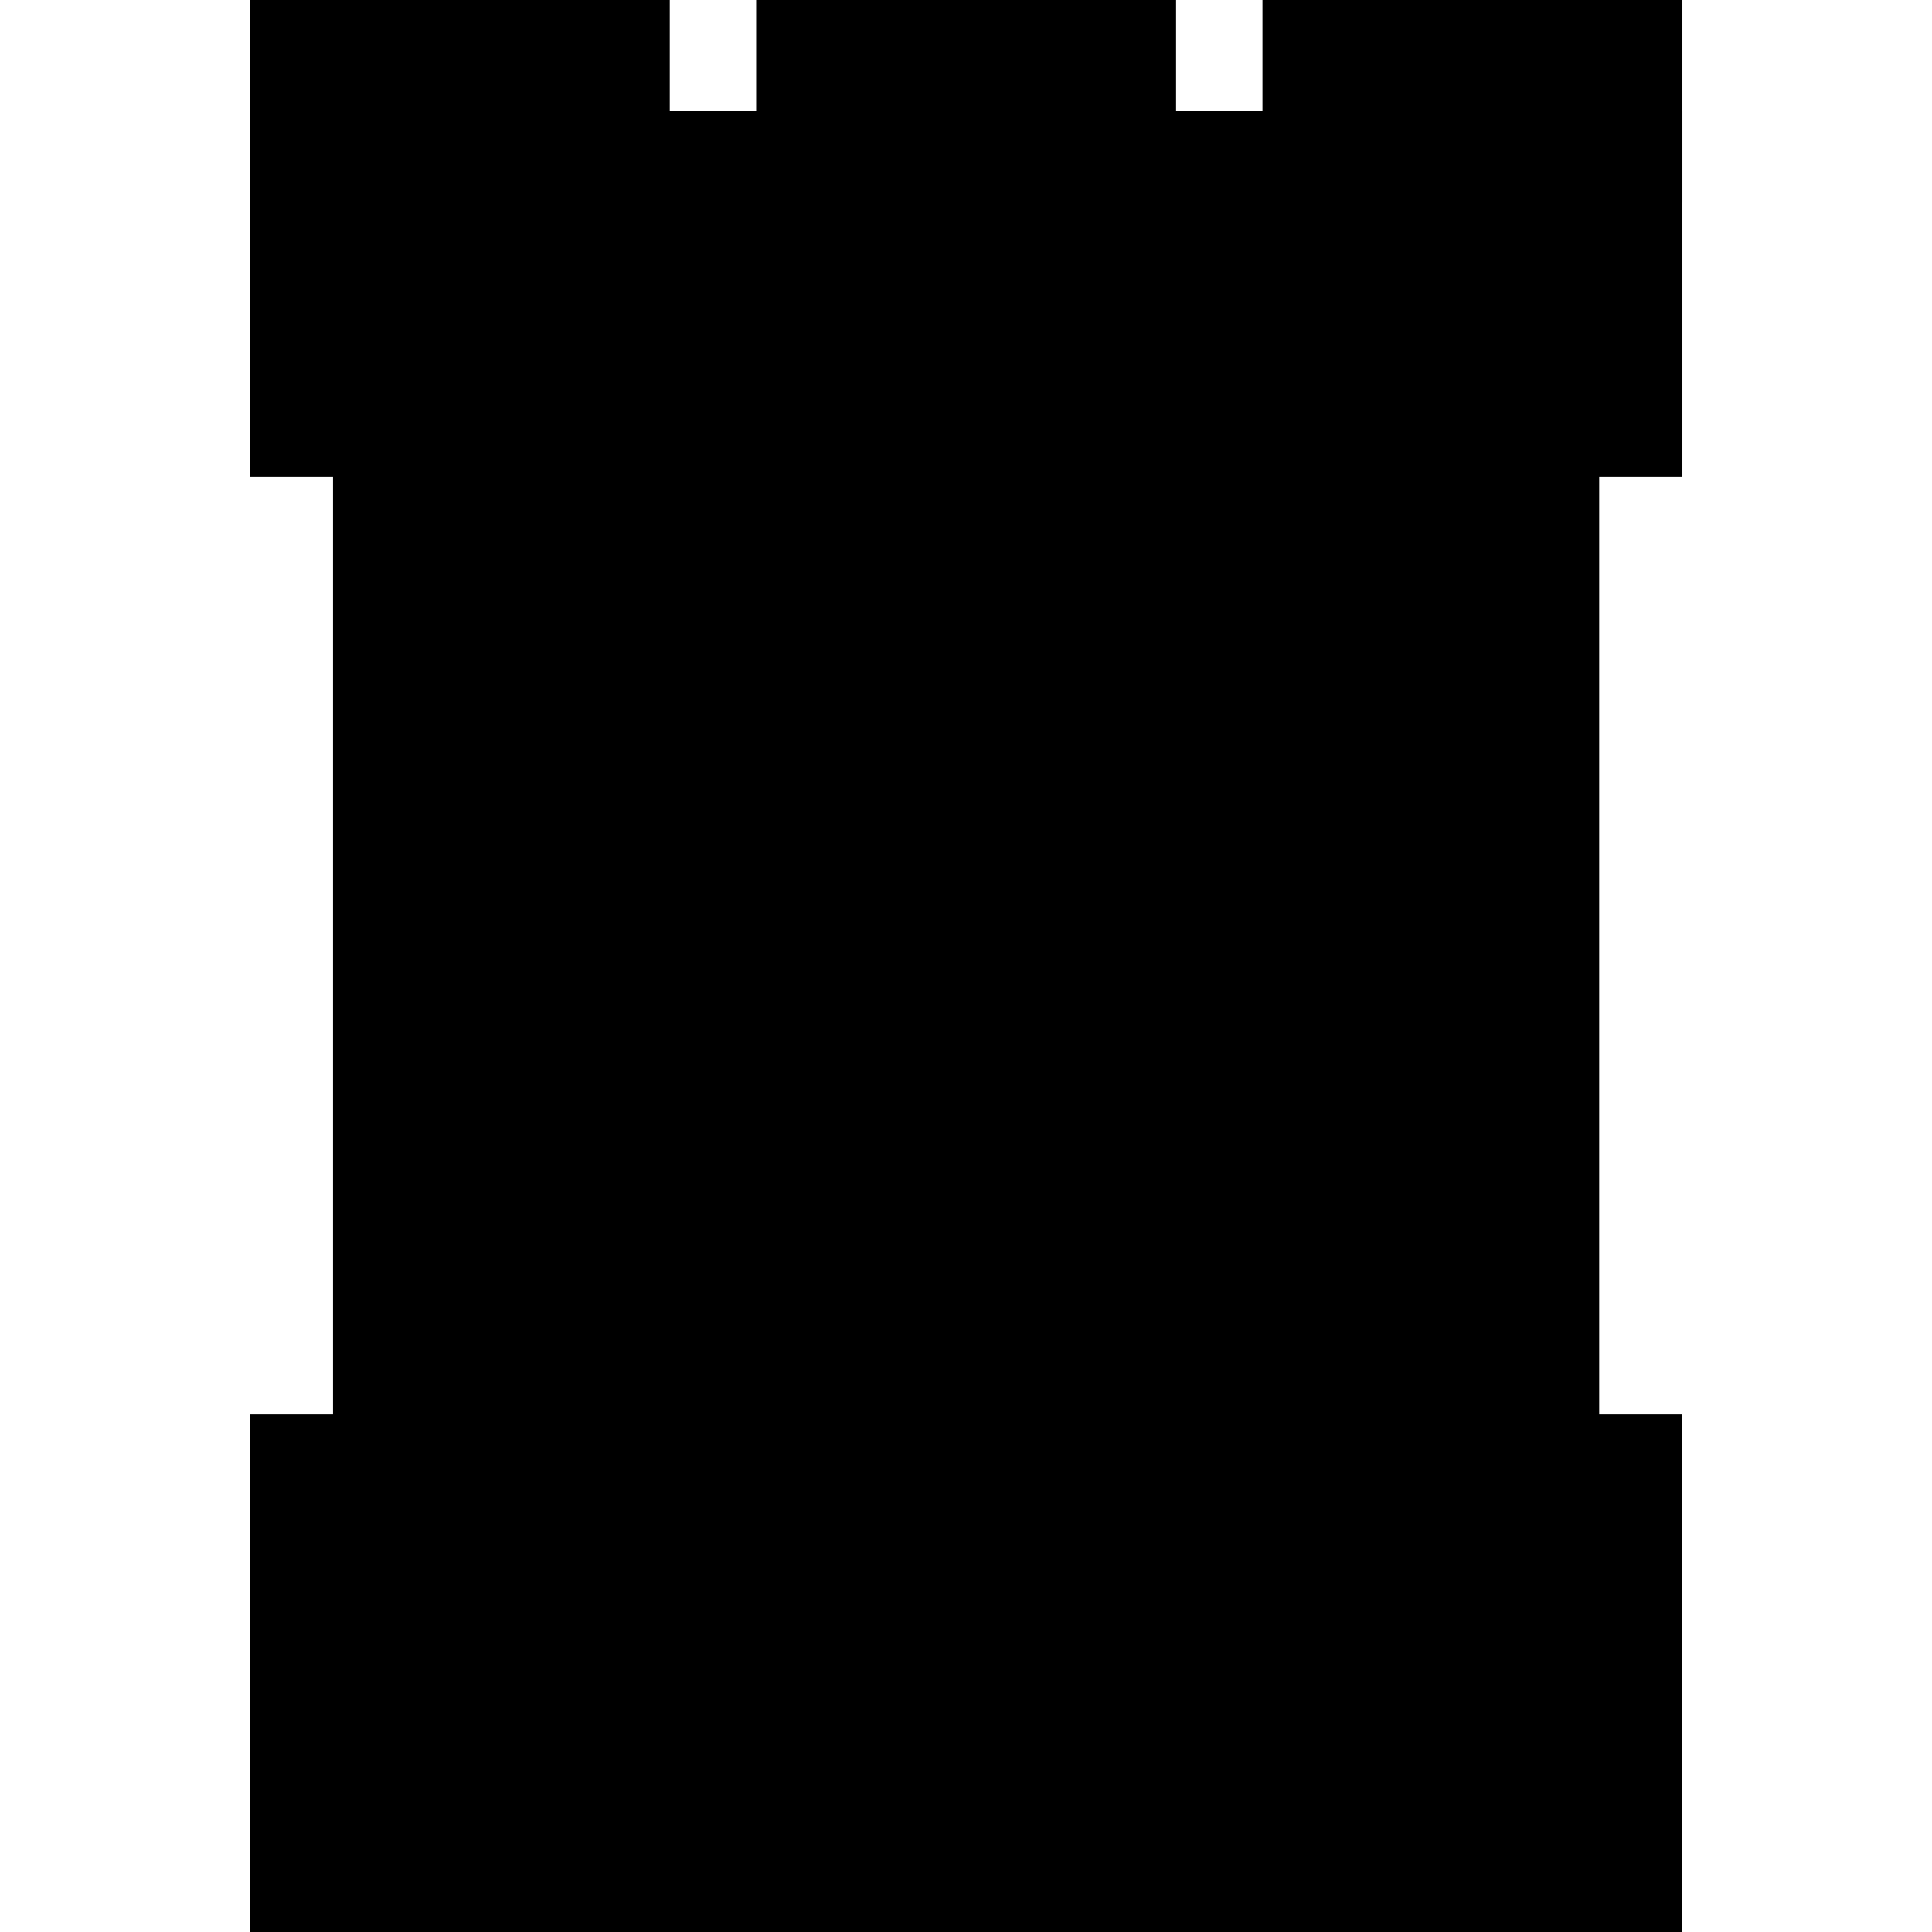
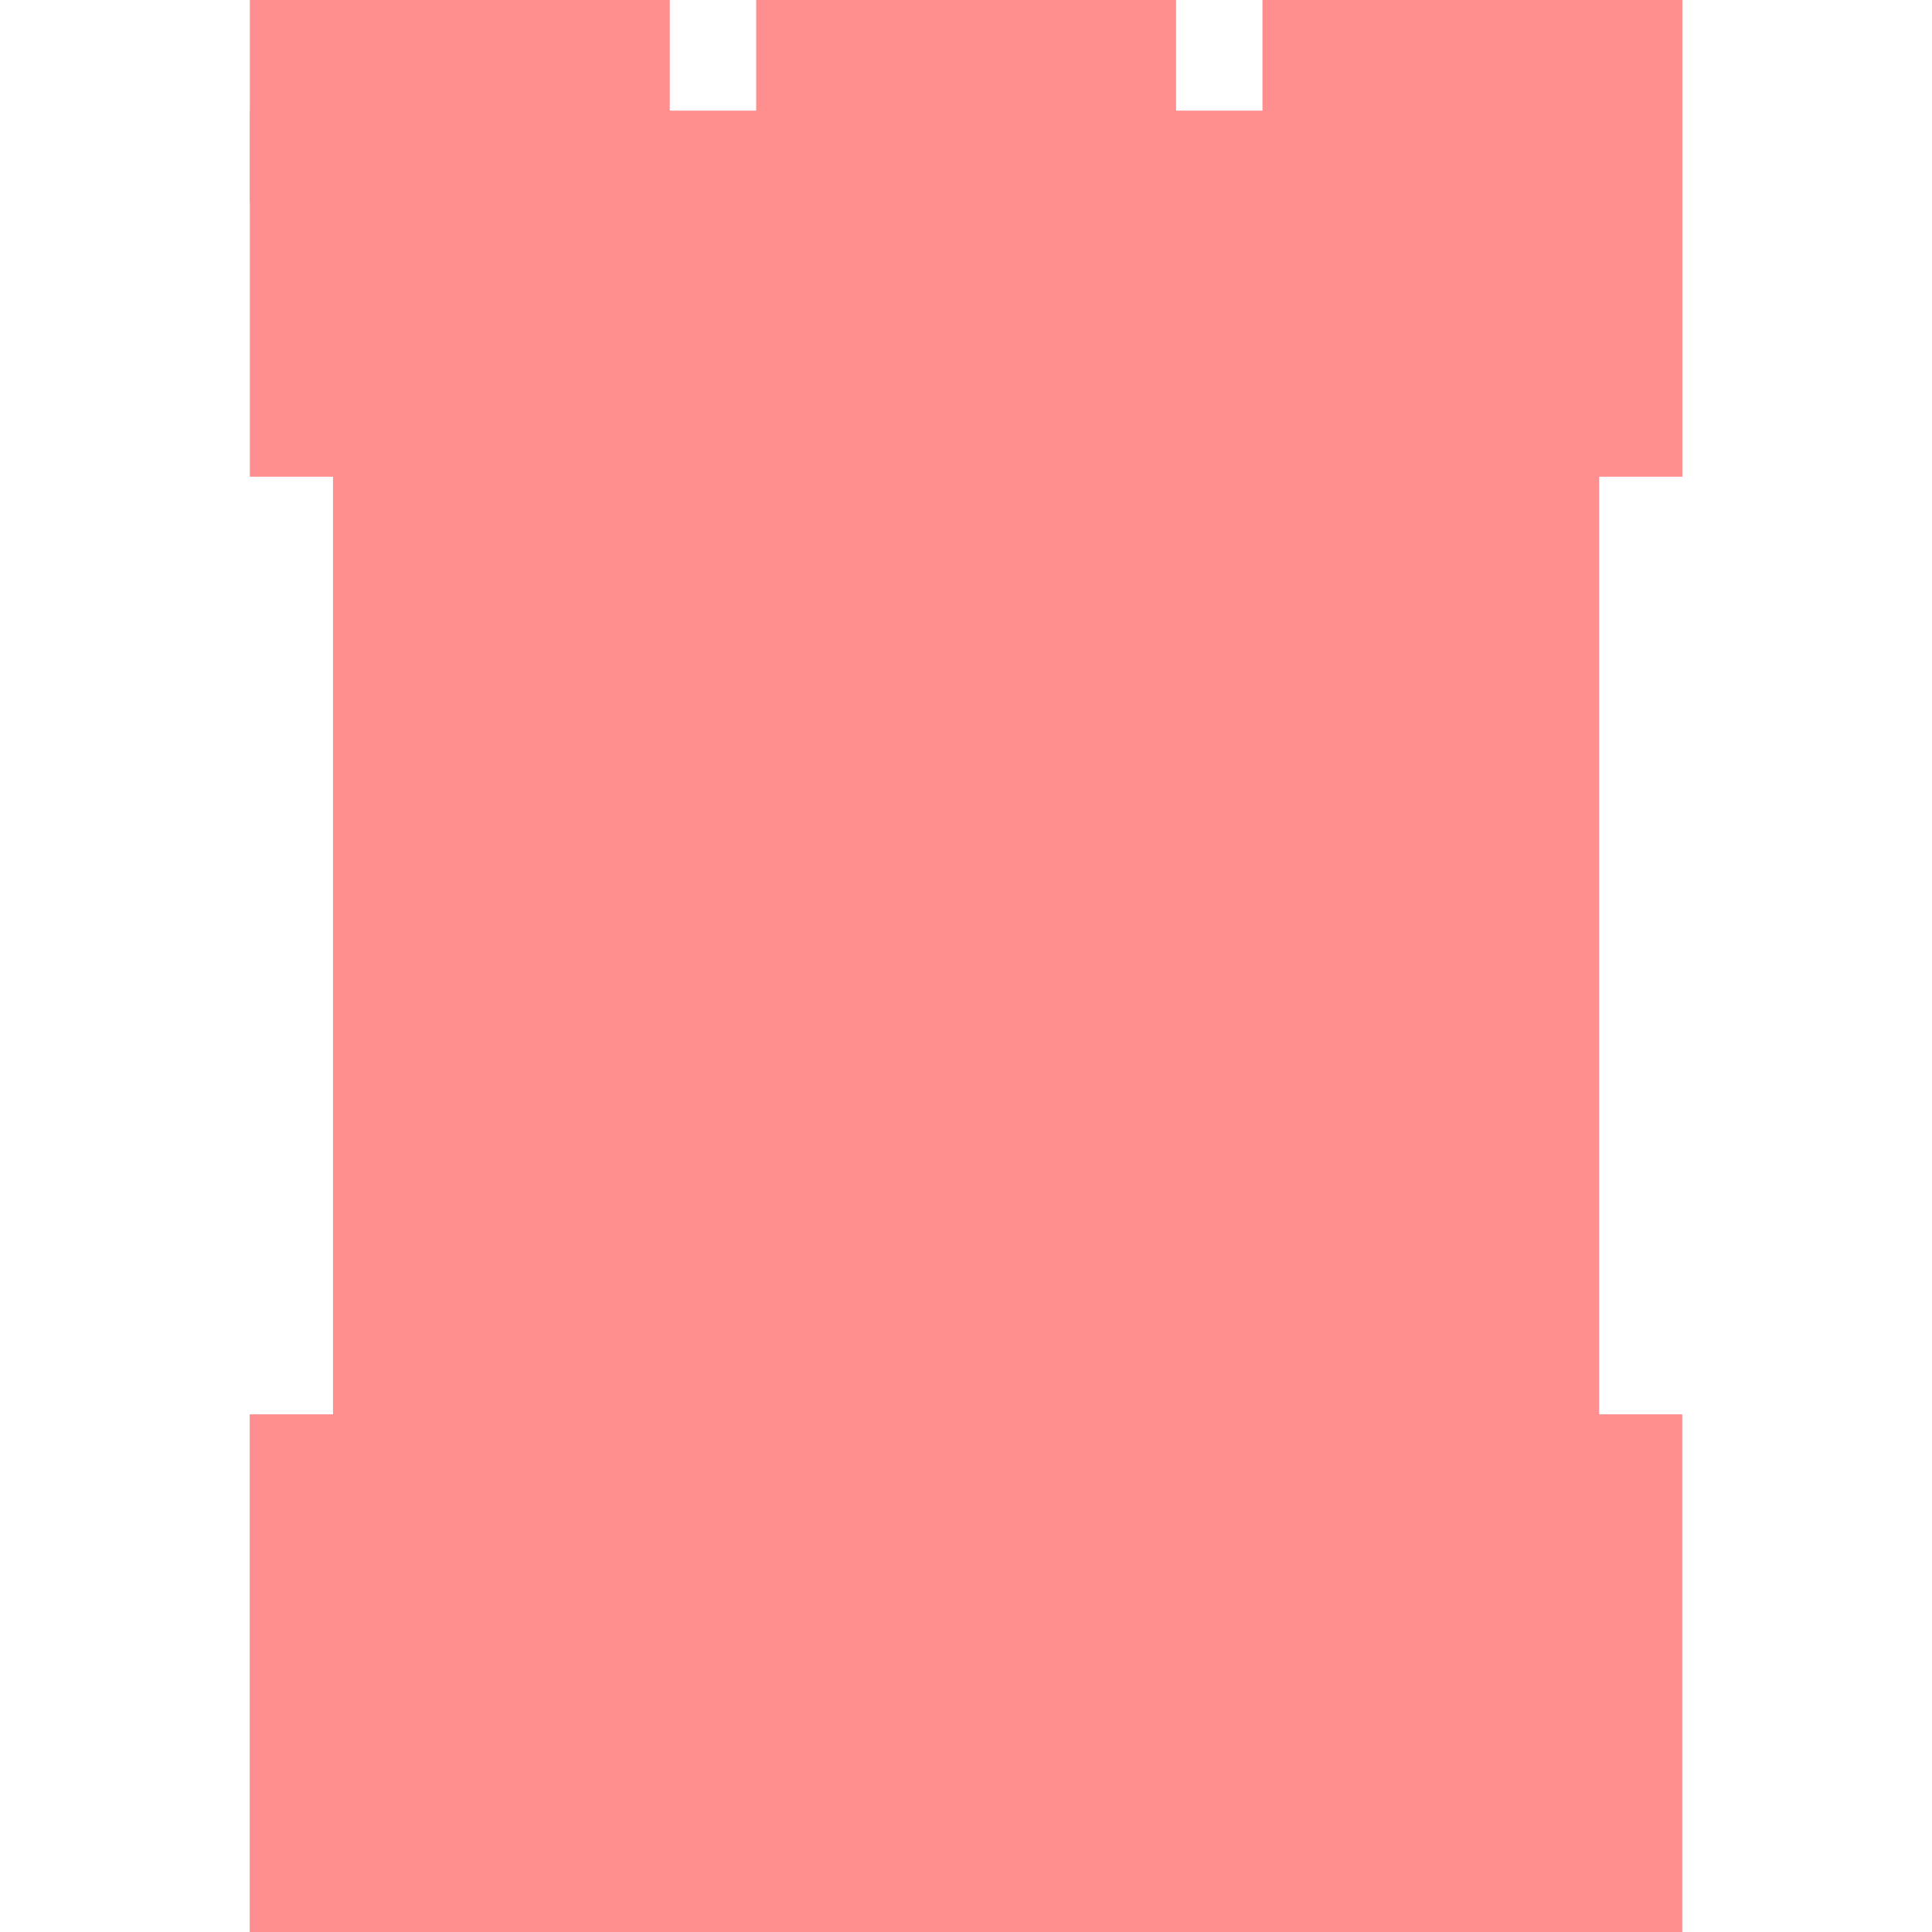
<svg xmlns="http://www.w3.org/2000/svg" version="1.1" viewBox="0.0 0.0 38.399 38.399" fill="none" stroke="none" stroke-linecap="square" stroke-miterlimit="10">
  <clipPath id="p.0">
    <path d="m0 0l38.399 0l0 38.399l-38.399 0l0 -38.399z" clip-rule="nonzero" />
  </clipPath>
  <g clip-path="url(#p.0)">
    <path fill="#000000" fill-opacity="0.0" d="m0 0l38.399 0l0 38.399l-38.399 0z" fill-rule="evenodd" />
    <path fill="#000000" d="m-6.485 17.565l0 0c2.336 -3.085 2.796 -7.409 1.172 -11.01c-1.624 -3.601 -5.023 -5.793 -8.654 -5.581c-3.631 0.212 -6.802 2.788 -8.075 6.558l7.229 2.99l0 0c0.124 -0.884 0.536 -1.565 1.055 -1.746c0.519 -0.181 1.053 0.17 1.369 0.9c0.316 0.731 0.356 1.708 0.104 2.508z" fill-rule="evenodd" />
    <path fill="#000000" d="m-20.95 11.05l5.984 -1.575l4.472 17.701l-5.984 1.575z" fill-rule="evenodd" />
    <path fill="#000000" d="m-14.187 12.571l0 0c-1.759 0.828 -3.985 0.689 -5.674 -0.355c-1.689 -1.043 -2.523 -2.794 -2.126 -4.464c0.397 -1.669 1.95 -2.942 3.959 -3.245l0.963 3.602l0 0c-0.576 -0.031 -1.064 0.084 -1.258 0.298c-0.194 0.213 -0.059 0.488 0.346 0.707c0.406 0.22 1.012 0.346 1.563 0.326z" fill-rule="evenodd" />
    <path fill="#000000" d="m42.986 7.436l0 0c3.079 -4.154 8.4 -5.891 12.822 -4.185c4.422 1.705 6.769 6.4 5.656 11.311c-1.114 4.912 -5.392 8.734 -10.309 9.211l0.016 -3.612l0 0c3.206 -0.48 6.003 -3.104 6.761 -6.344c0.758 -3.24 -0.72 -6.249 -3.574 -7.273c-2.854 -1.025 -6.337 0.203 -8.421 2.967z" fill-rule="evenodd" />
    <path fill="#000000" d="m43.769 70.399l0 -5.795l0 0c0 -3.201 3.328 -5.795 7.433 -5.795c4.105 0 7.433 2.595 7.433 5.795l0 5.795z" fill-rule="evenodd" />
    <path fill="#000000" d="m40.759 38.308l0 0c2.698 -4.991 8.717 -7.207 14.206 -5.23c5.489 1.977 8.826 7.561 7.876 13.181c-0.95 5.62 -5.907 9.614 -11.699 9.427l0.021 -4.142l0 0c3.756 0.18 6.966 -2.361 7.569 -5.988c0.602 -3.628 -1.583 -7.264 -5.151 -8.571c-3.568 -1.308 -7.459 0.102 -9.171 3.323z" fill-rule="evenodd" />
    <path fill="#000000" d="m46.631 38.755l3.654 5.039l-8.819 6.11l-3.654 -5.039z" fill-rule="evenodd" />
    <path fill="#000000" d="m43.706 59.932l0 -3.465l0 0c0 -1.913 3.356 -3.465 7.496 -3.465c4.14 0 7.496 1.551 7.496 3.465l0 3.465z" fill-rule="evenodd" />
    <path fill="#000000" d="m-20.231 70.399l0 -5.795l0 0c0 -3.201 3.328 -5.795 7.433 -5.795c4.105 0 7.433 2.595 7.433 5.795l0 5.795z" fill-rule="evenodd" />
    <path fill="#000000" d="m-22.087 39.816c2.745 -4.527 8.114 -6.77 12.797 -5.347c4.683 1.424 7.362 6.113 6.385 11.178c-0.976 5.065 -5.333 9.08 -10.385 9.57l0.016 -3.612l0 0c3.29 -0.492 6.136 -3.238 6.811 -6.57c0.674 -3.332 -1.009 -6.331 -4.029 -7.176c-3.019 -0.845 -6.541 0.698 -8.427 3.691z" fill-rule="evenodd" />
    <path fill="#000000" d="m-18.844 41.475l4.85 3.15l-3.906 5.795l-4.85 -3.15z" fill-rule="evenodd" />
    <path fill="#000000" d="m-20.294 59.932l0 -3.465l0 0c0 -1.913 3.356 -3.465 7.496 -3.465c4.14 0 7.496 1.551 7.496 3.465l0 3.465z" fill-rule="evenodd" />
    <path fill="#000000" d="m44.967 8.265c2.337 -2.969 6.25 -4.117 9.491 -2.785c3.241 1.332 4.981 4.802 4.219 8.419c-0.762 3.616 -3.829 6.451 -7.441 6.877l-0.09 -2.72l0 0c2.345 -0.381 4.341 -2.309 4.853 -4.689c0.512 -2.38 -0.59 -4.608 -2.679 -5.418c-2.089 -0.811 -4.636 0.002 -6.194 1.975z" fill-rule="evenodd" />
-     <path fill="#000000" d="m4.963 28.11l28.472 0l0 10.299l-28.472 0z" fill-rule="evenodd" />
-     <path fill="#000000" d="m4.966 2.199l28.472 0l0 7.276l-28.472 0z" fill-rule="evenodd" />
-     <path fill="#000000" d="m6.619 9.16l25.165 0l0 19.906l-25.165 0z" fill-rule="evenodd" />
-     <path fill="#000000" d="m4.966 0l8.346 0l0 4.031l-8.346 0z" fill-rule="evenodd" />
-     <path fill="#000000" d="m25.092 0l8.346 0l0 4.031l-8.346 0z" fill-rule="evenodd" />
-     <path fill="#000000" d="m15.029 0l8.346 0l0 4.031l-8.346 0z" fill-rule="evenodd" />
+     <path fill="#ff8e8e" d="m4.963 28.11l28.472 0l0 10.299l-28.472 0z" fill-rule="evenodd" />
+     <path fill="#ff8e8e" d="m4.966 2.199l28.472 0l0 7.276l-28.472 0z" fill-rule="evenodd" />
+     <path fill="#ff8e8e" d="m6.619 9.16l25.165 0l0 19.906l-25.165 0z" fill-rule="evenodd" />
+     <path fill="#ff8e8e" d="m4.966 0l8.346 0l0 4.031l-8.346 0z" fill-rule="evenodd" />
+     <path fill="#ff8e8e" d="m25.092 0l8.346 0l0 4.031l-8.346 0z" fill-rule="evenodd" />
+     <path fill="#ff8e8e" d="m15.029 0l8.346 0l0 4.031l-8.346 0z" fill-rule="evenodd" />
  </g>
</svg>
